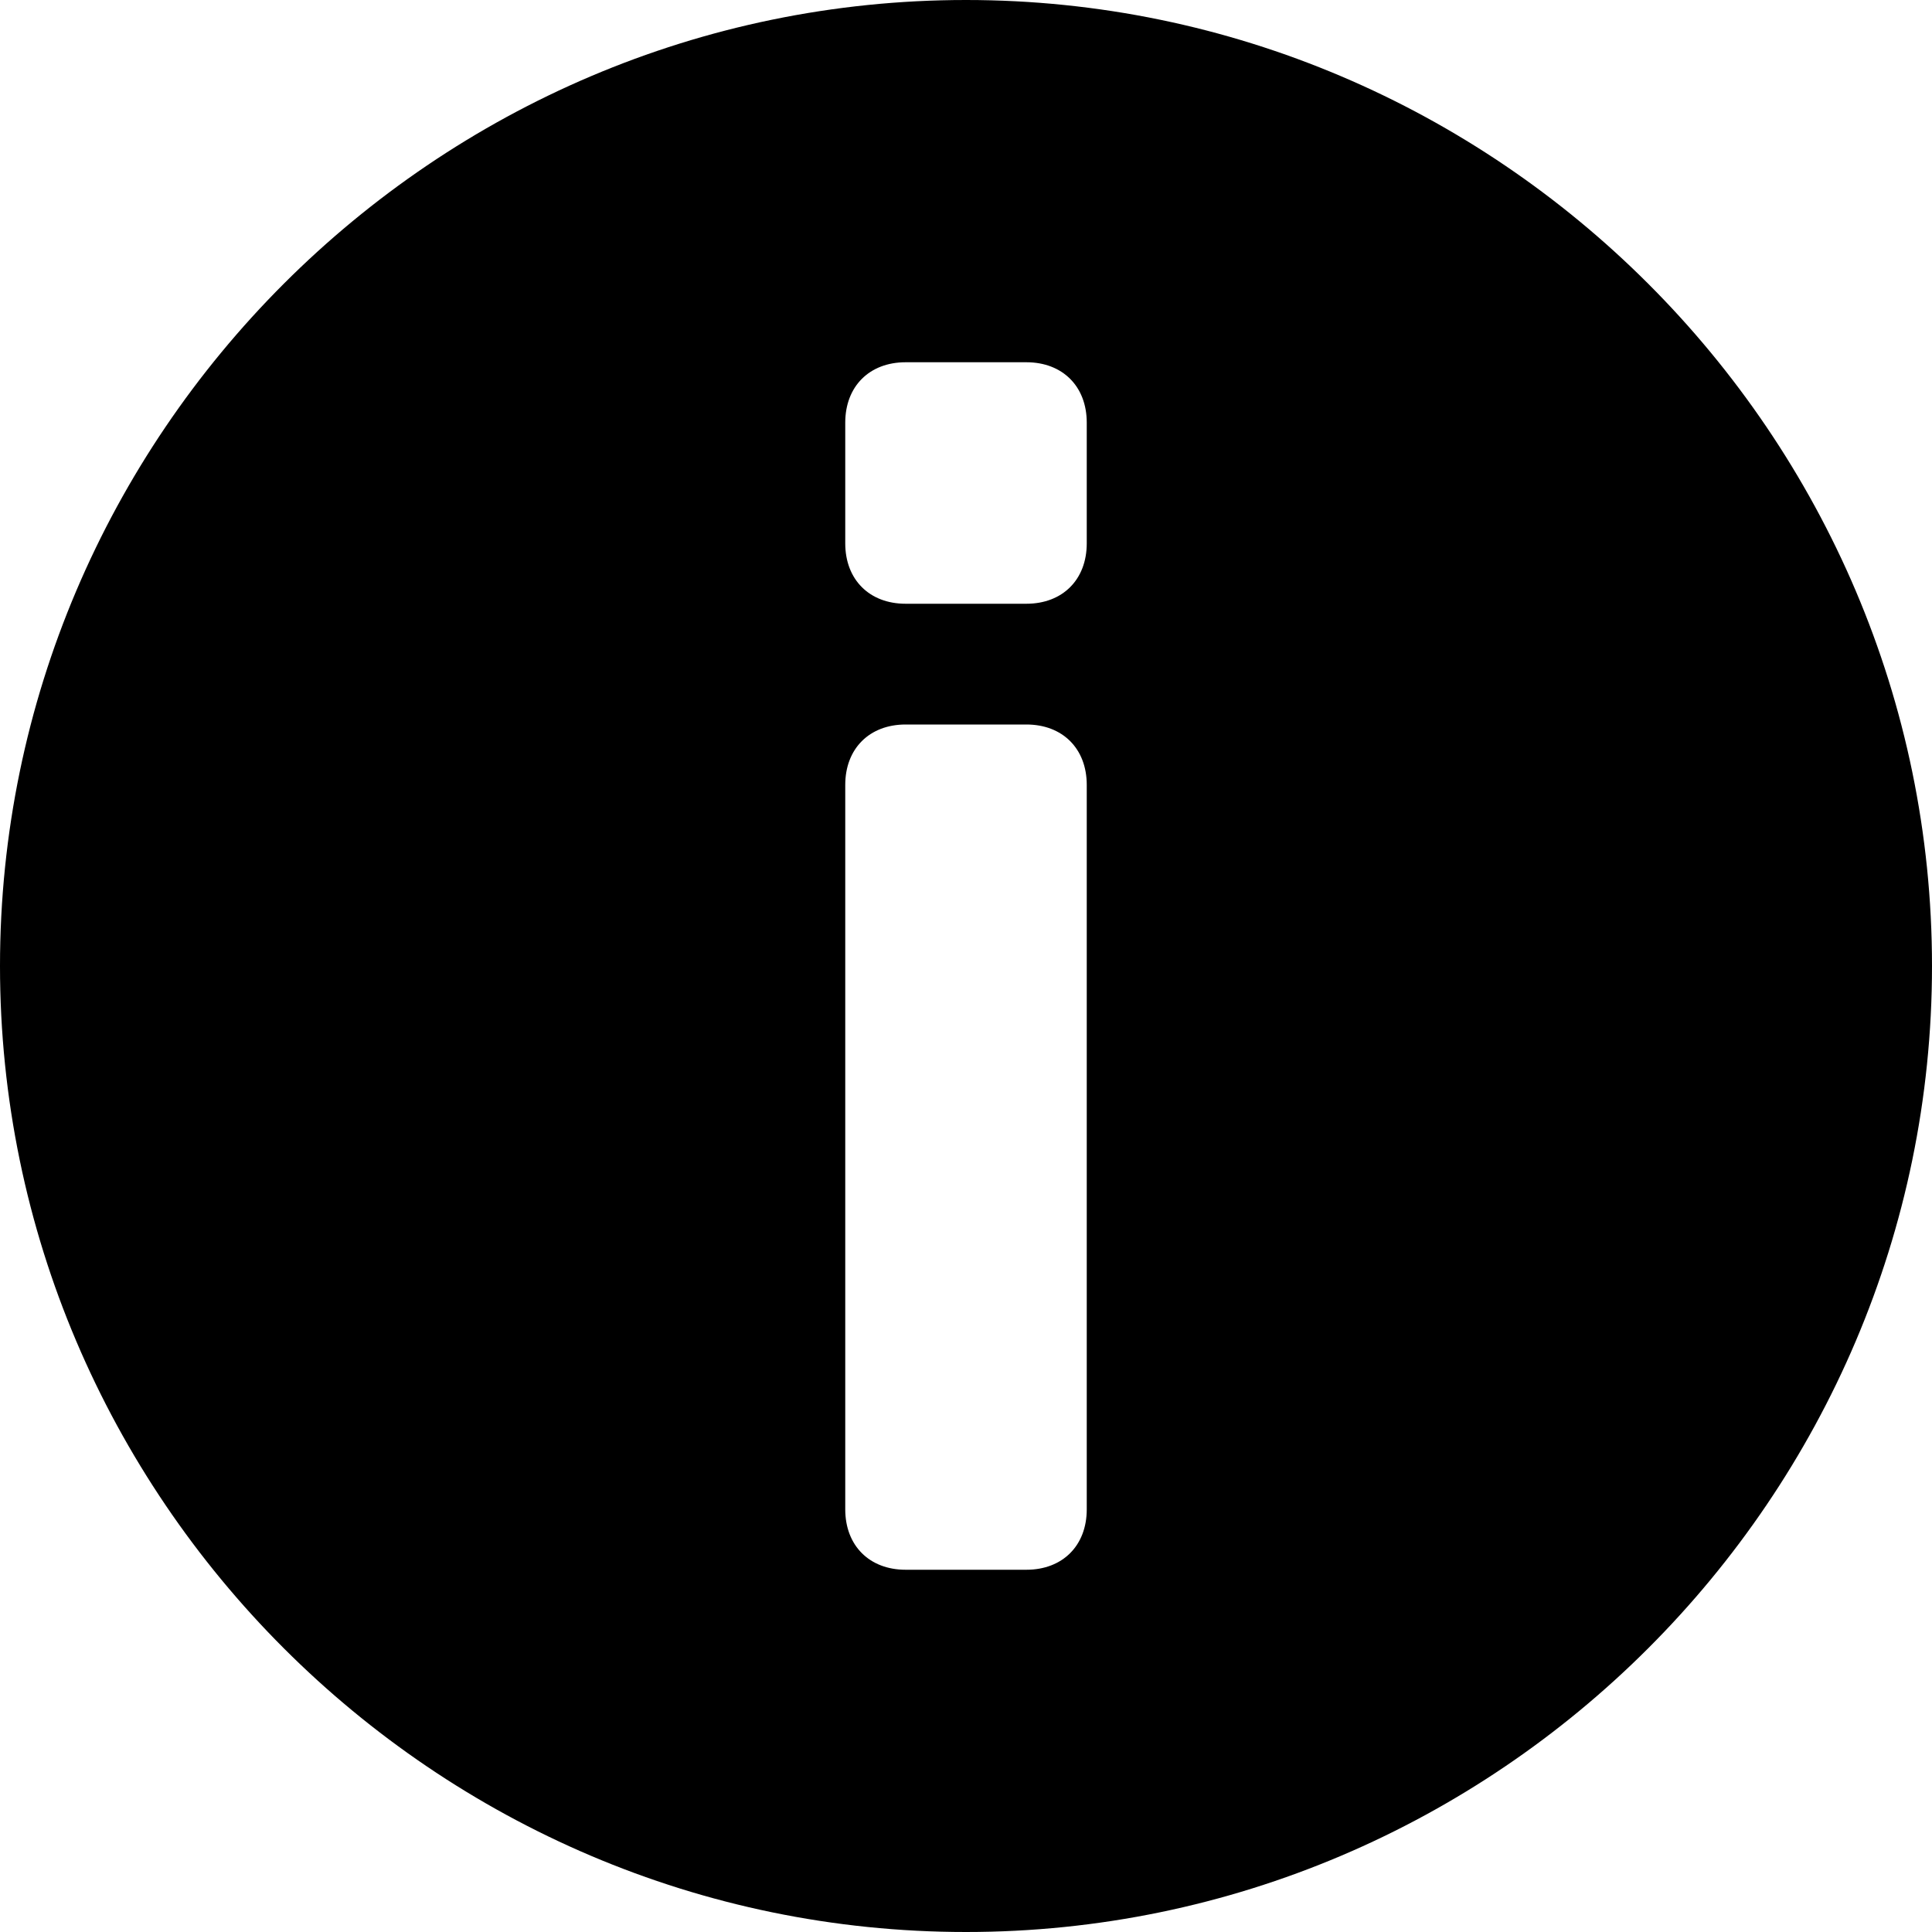
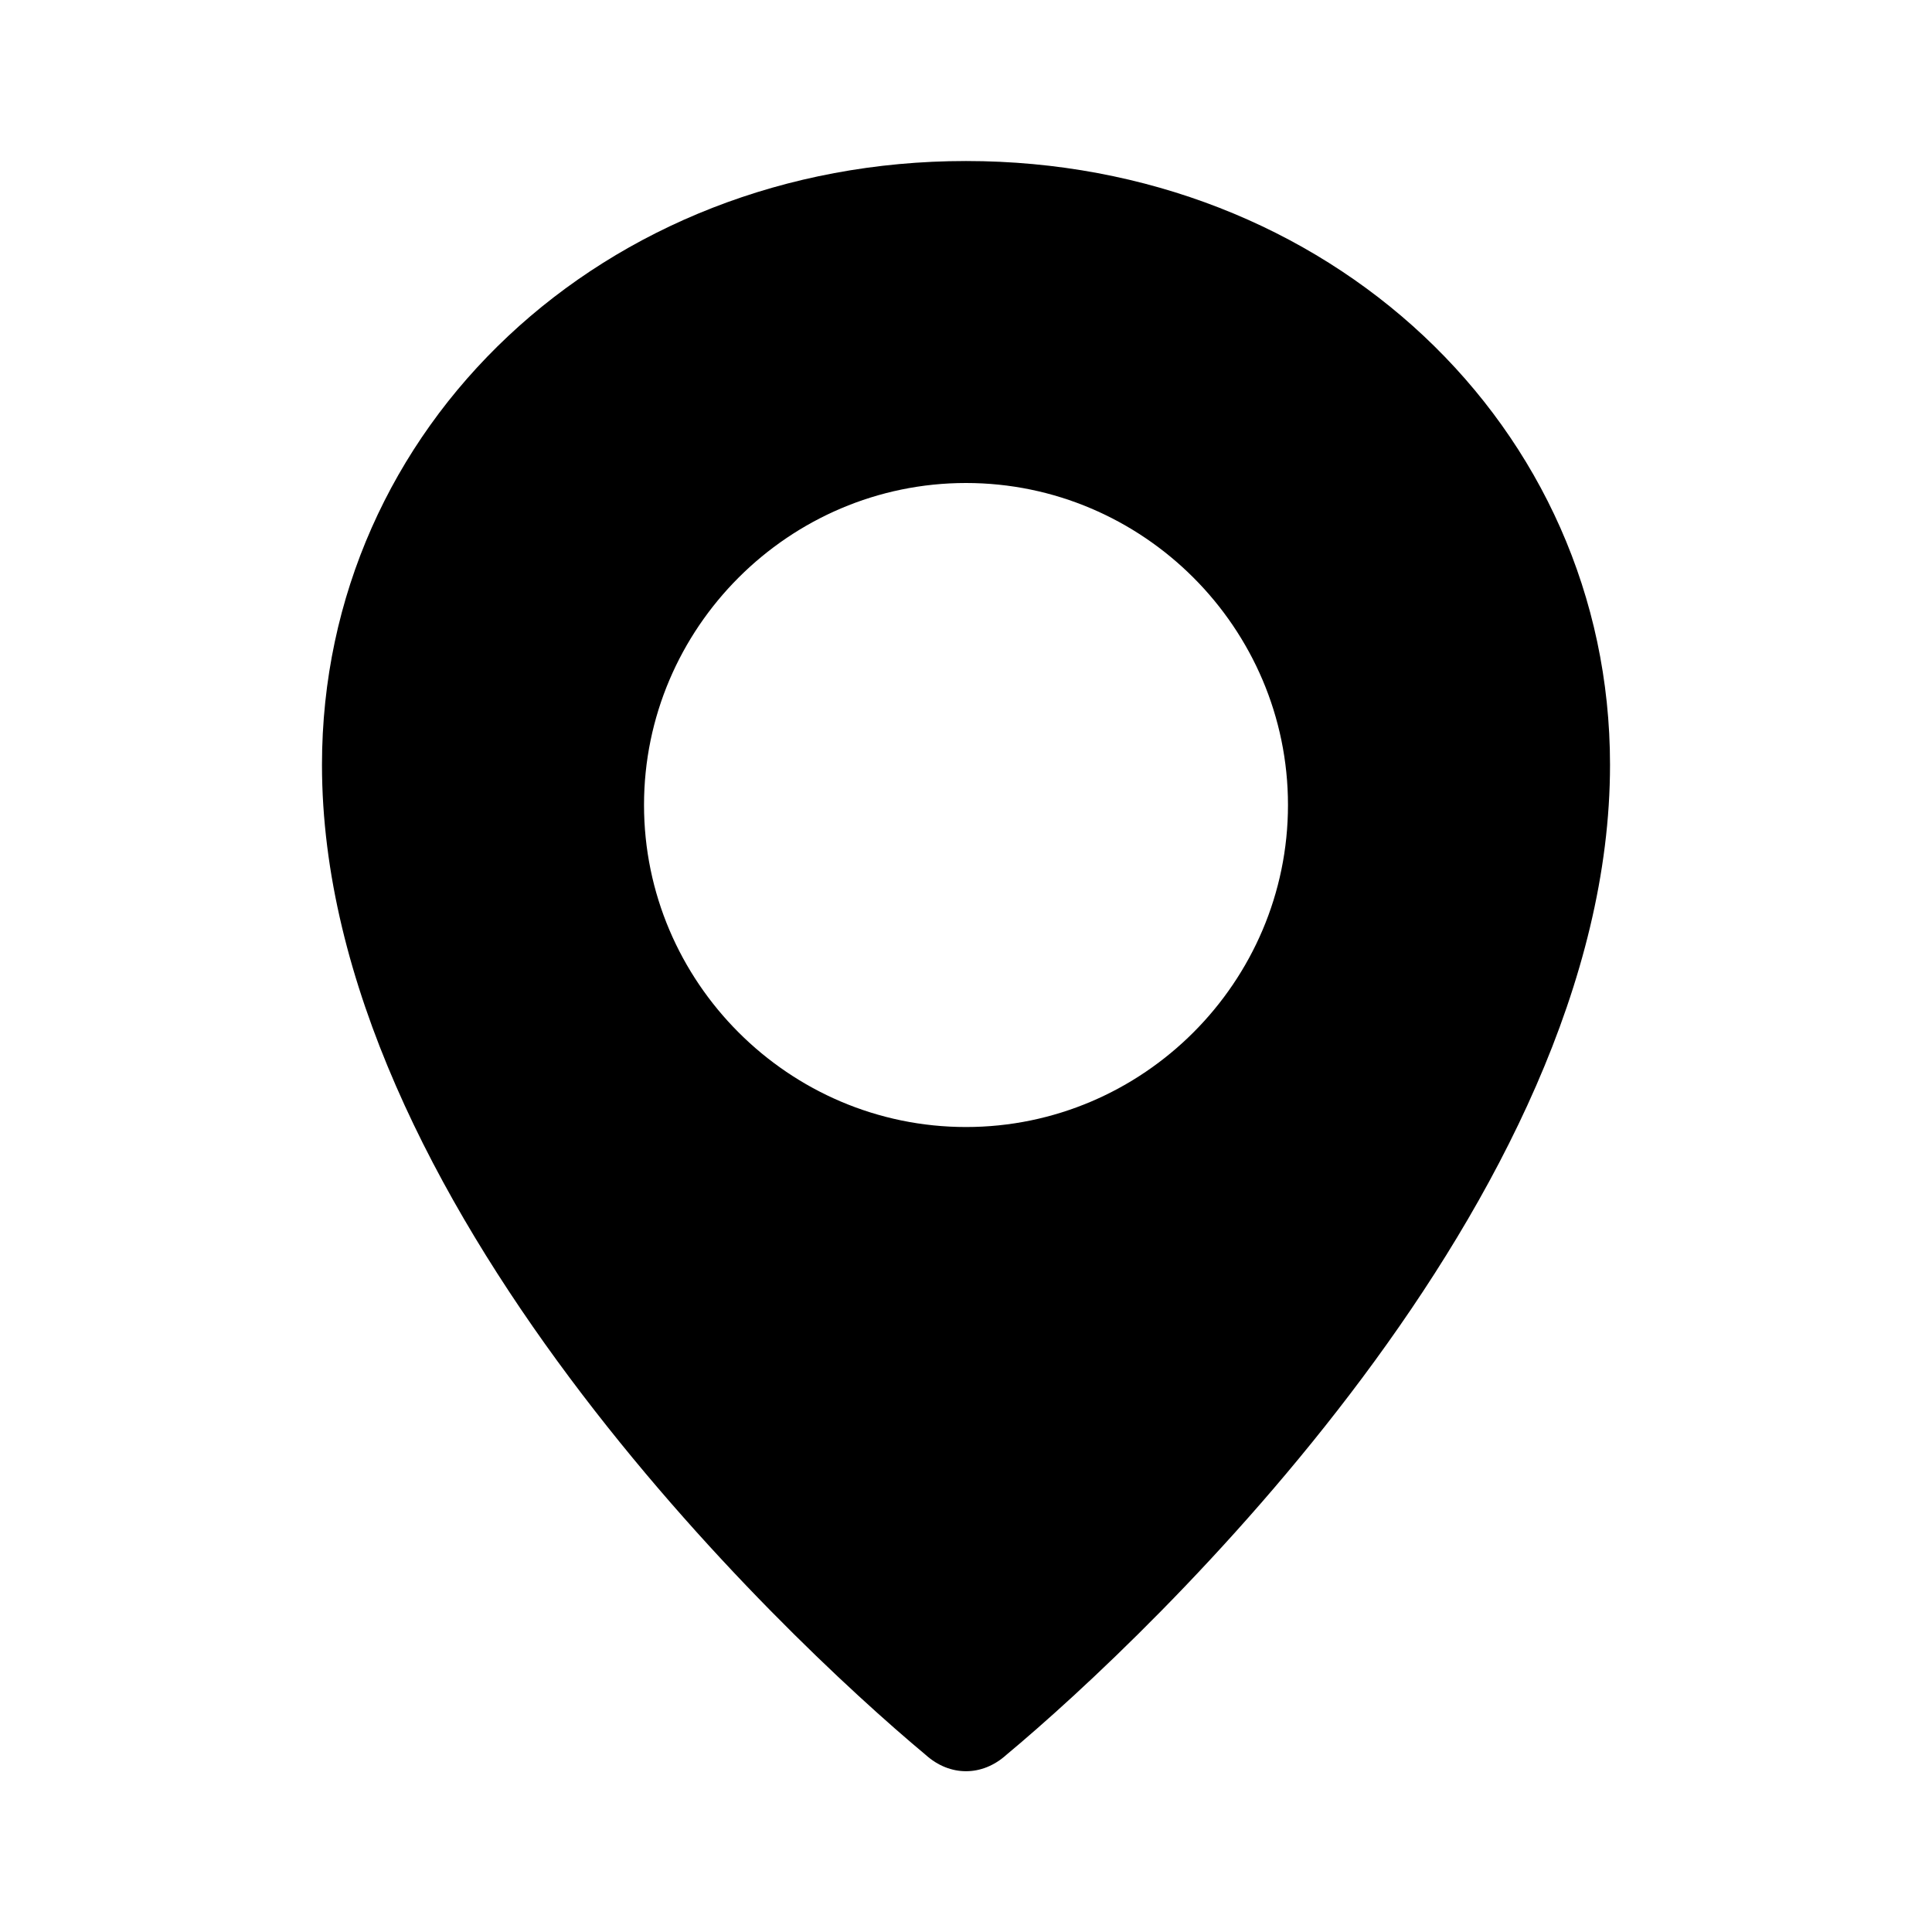
<svg xmlns="http://www.w3.org/2000/svg" width="32" height="32" viewBox="0 0 32 32" version="1.1">
-   <path d="M16 0c-8.8 0-16 7.2-16 16s7.2 16 16 16 16-7.2 16-16-7.2-16-16-16zm2 25c0 .6-.4 1-1 1h-2c-.6 0-1-.4-1-1v-12c0-.6.4-1 1-1h2c.6 0 1 .4 1 1v12zm0-16c0 .6-.4 1-1 1h-2c-.6 0-1-.4-1-1v-2c0-.6.4-1 1-1h2c.6 0 1 .4 1 1v2z" />
+   <path d="M16 2.667C10 2.667 5.333 7.067 5.333 12.667C5.333 19.867 12.933 27.067 15.333 29.067C15.733 29.427 16.267 29.427 16.667 29.067C19.067 27.067 26.667 19.867 26.667 12.667C26.667 7.067 22 2.667 16 2.667ZM16 18.667C13.067 18.667 10.667 16.267 10.667 13.333C10.667 10.4 13.067 8 16 8C18.933 8 21.333 10.4 21.333 13.333C21.333 16.267 18.933 18.667 16 18.667Z" />
</svg>
